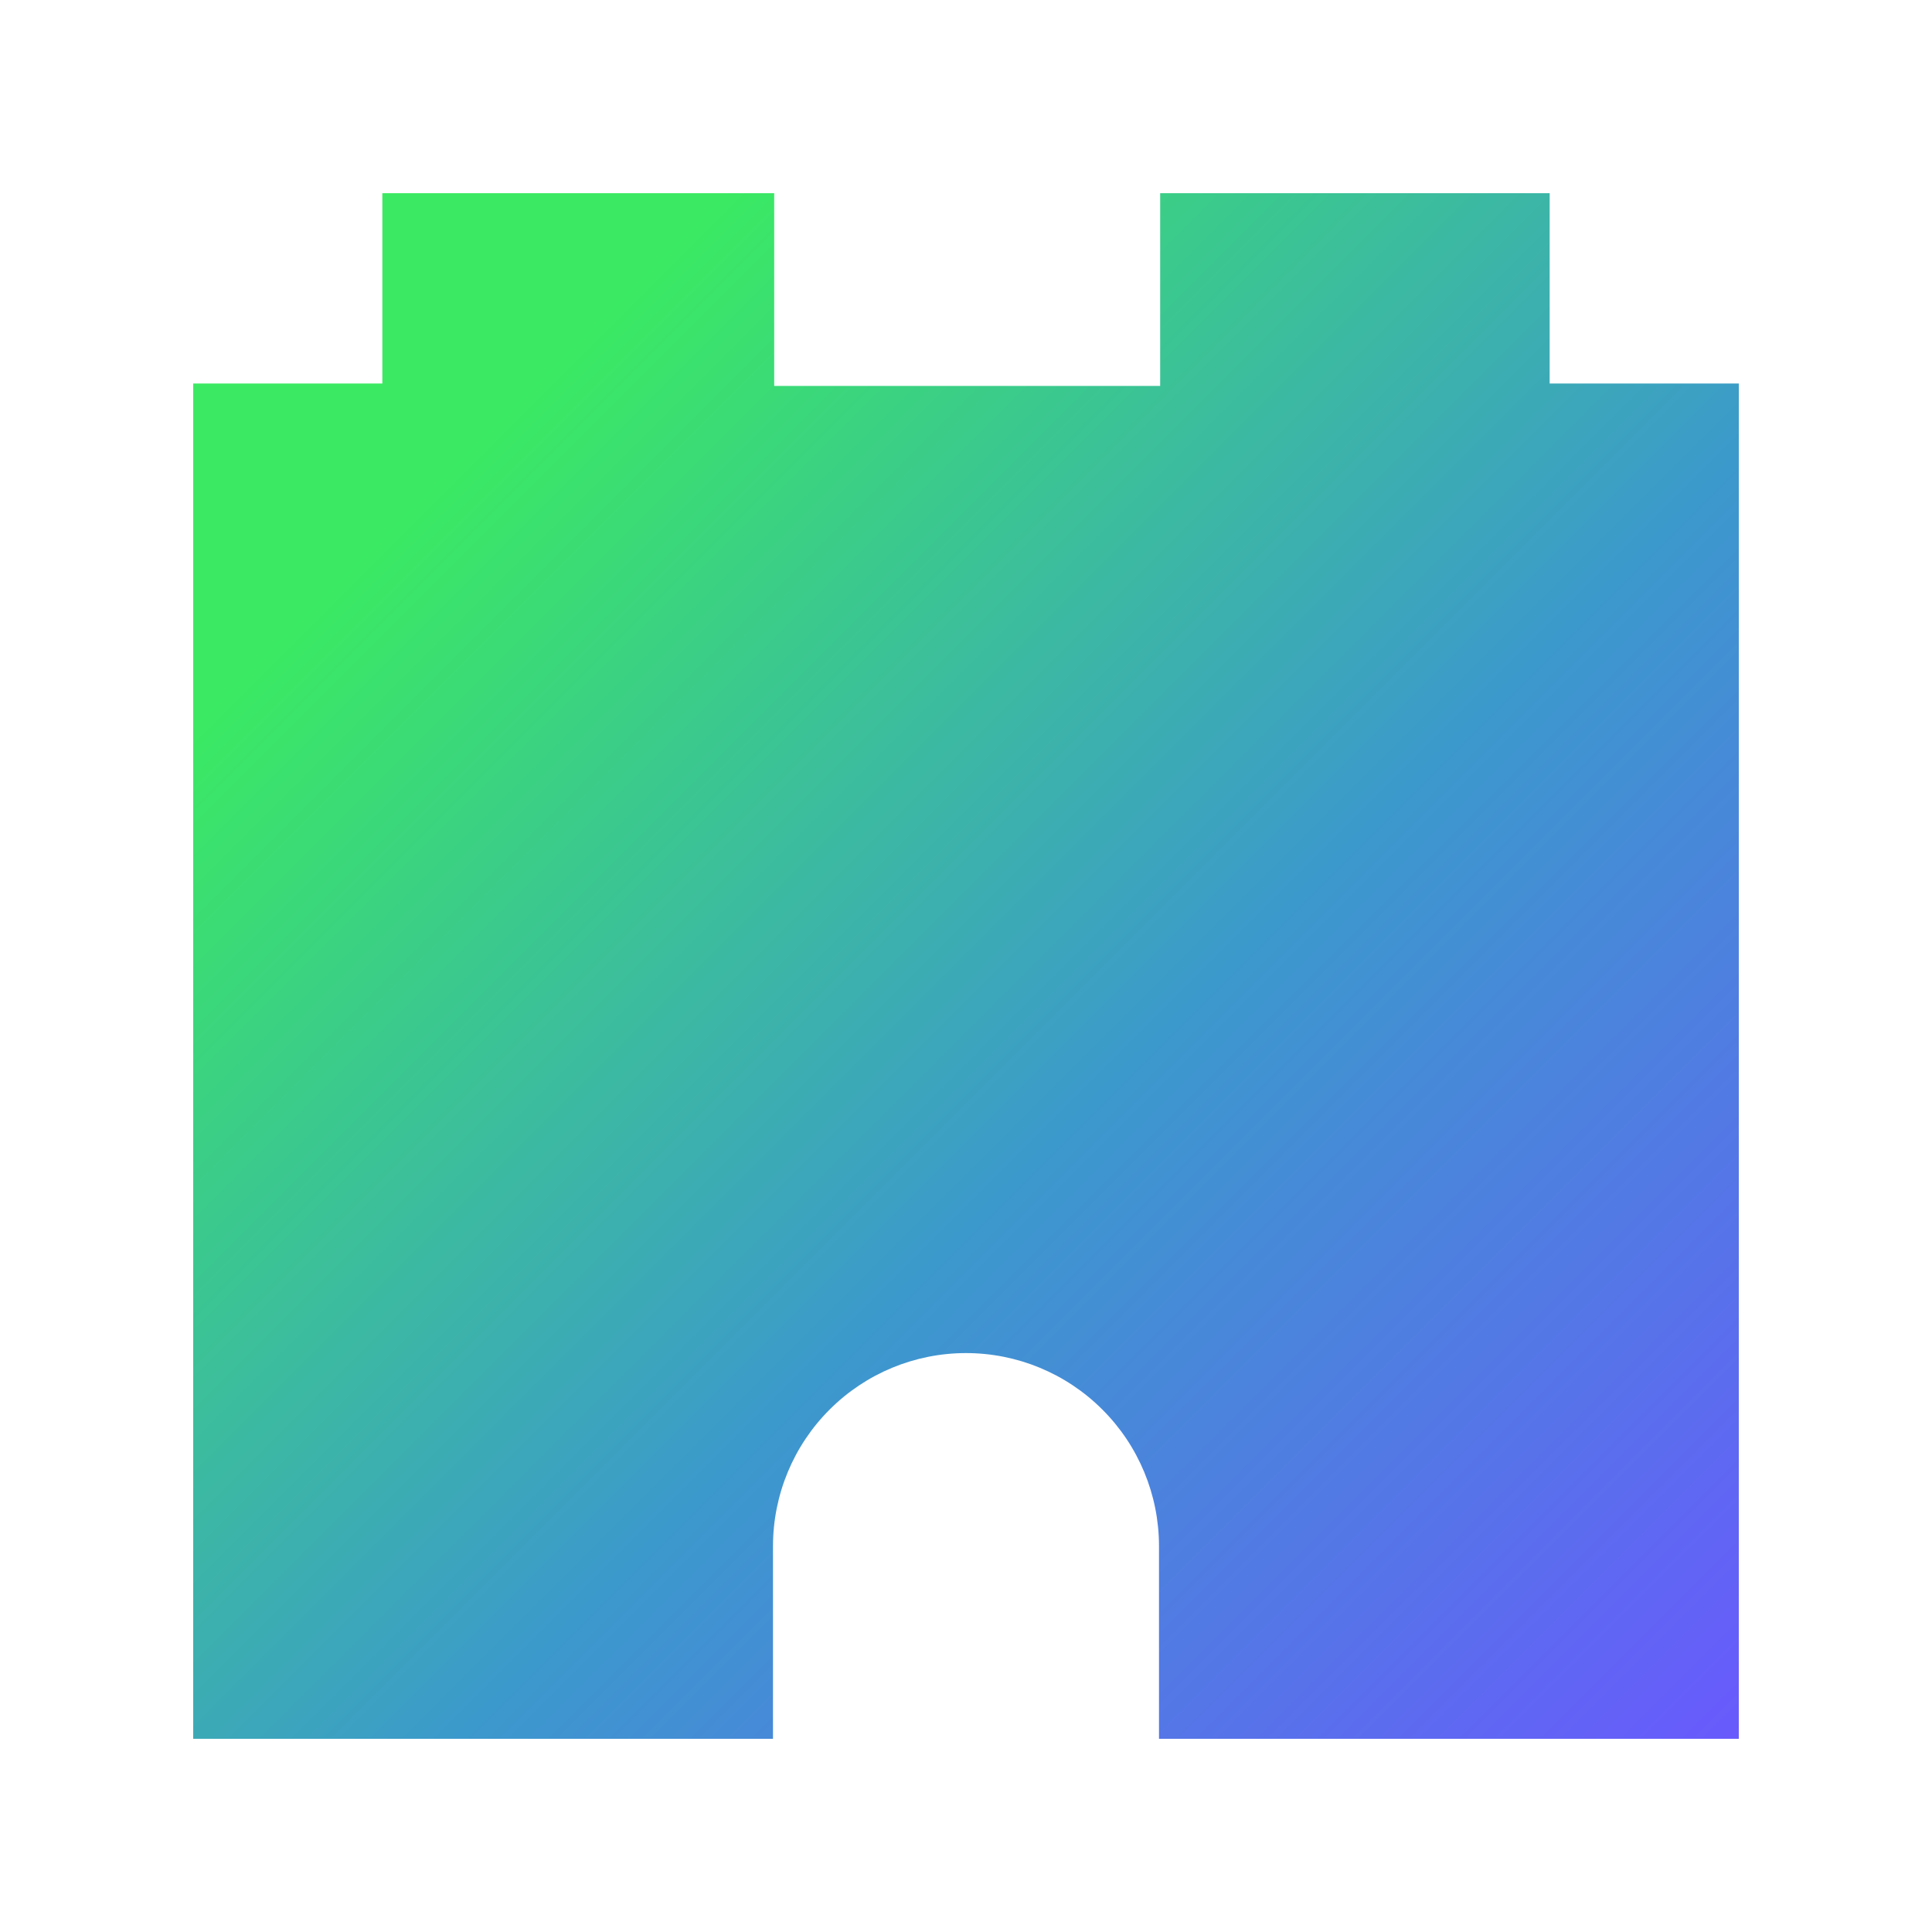
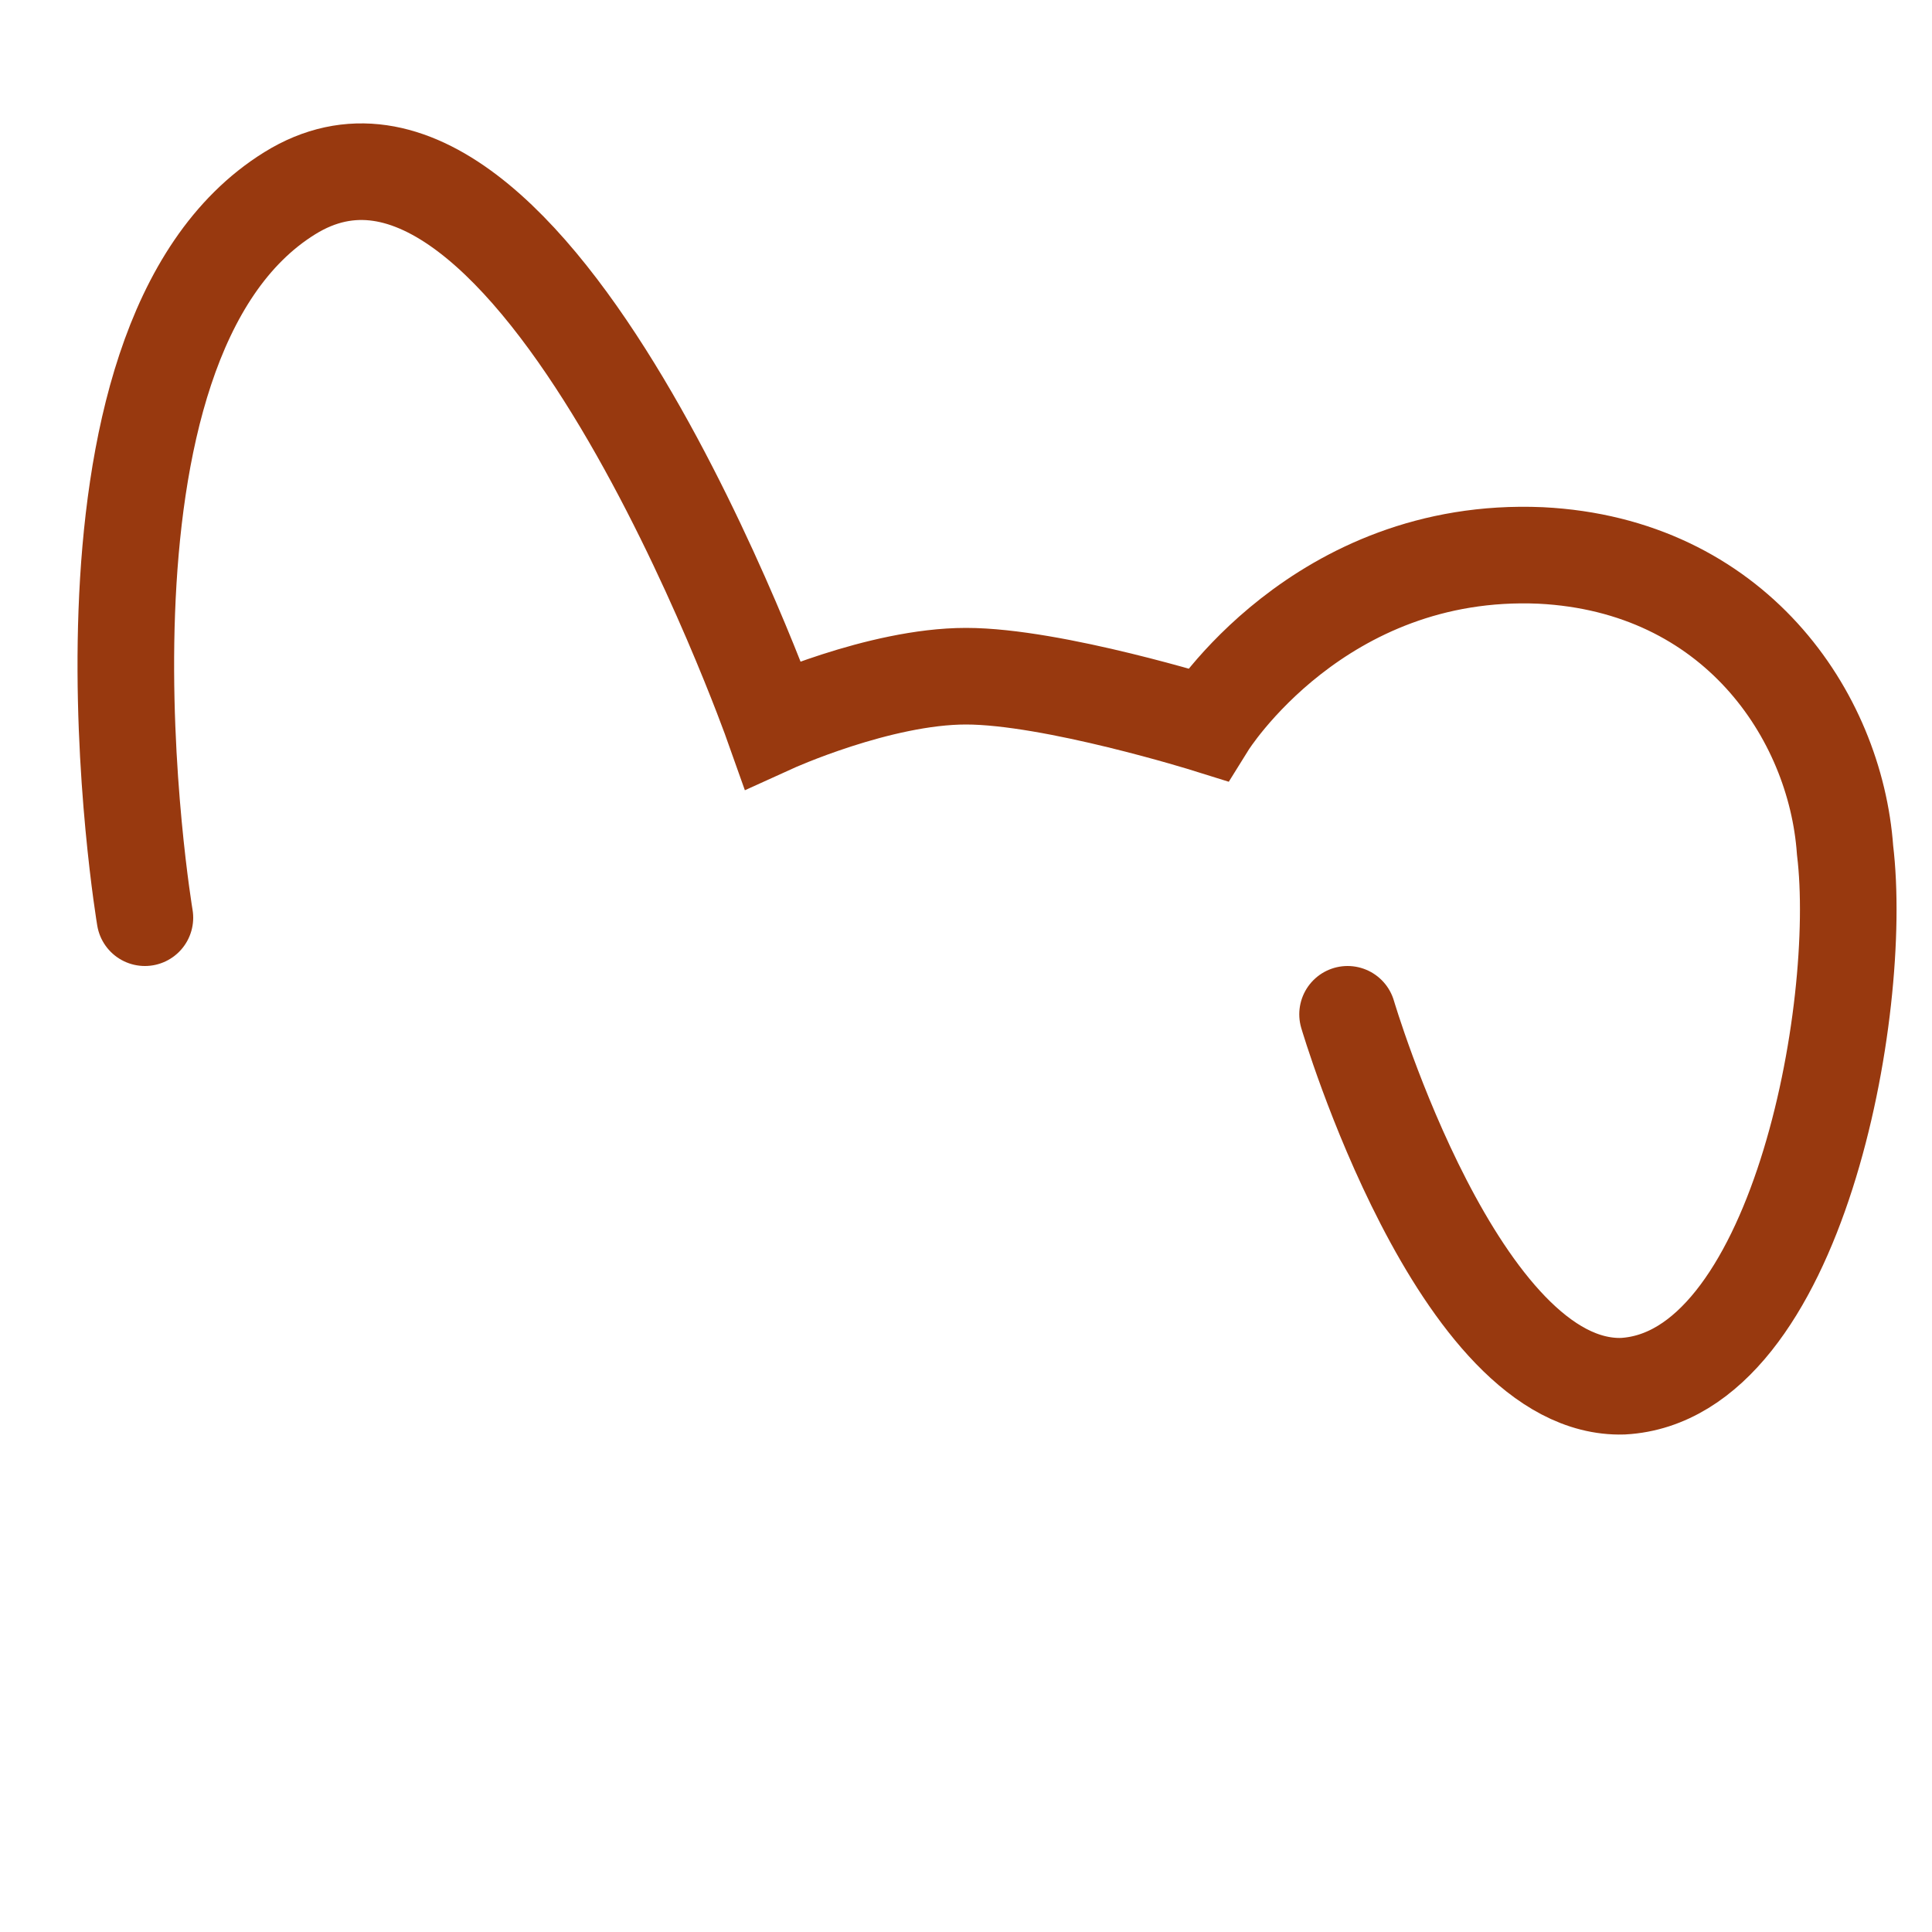
- <svg xmlns="http://www.w3.org/2000/svg" width="40" height="40" viewBox="0 0 40 40" fill="none">
-   <path d="M32.084 7.94V4H24.02V7.99H16.029V4H7.916V7.94H4V36H16.004V32.005C16.006 30.946 16.427 29.931 17.177 29.183C17.926 28.434 18.941 28.014 20 28.014C21.059 28.014 22.074 28.434 22.823 29.183C23.573 29.931 23.994 30.946 23.996 32.005V36H36V7.94H32.084Z" fill="url(#paint0_linear)" />
-   <defs>
-     <linearGradient id="paint0_linear" x1="2.942" y1="4.9" x2="37.777" y2="39.734" gradientUnits="userSpaceOnUse">
-       <stop offset="0.159" stop-color="#3BEA62" />
-       <stop offset="0.54" stop-color="#3C99CC" />
-       <stop offset="0.937" stop-color="#6B57FF" />
-     </linearGradient>
-   </defs>
+ <svg xmlns="http://www.w3.org/2000/svg" version="1.2" viewBox="0 0 40 40" width="40" height="40">
+   <style>.a{fill:none;stroke:#98390f;stroke-linecap:round;stroke-width:2}</style>
+   <path class="a" d="m3 19c0 0-2-11.9 3-15 5-3.1 10 11 10 11 0 0 2.2-1 4-1 1.8 0 5 1 5 1 0 0 2.3-3.7 6.9-3.5 4 0.2 6.1 3.3 6.3 6.1 0.4 3.3-1 10.9-4.6 11.1-3.4 0.1-5.7-7.7-5.7-7.7" />
</svg>
